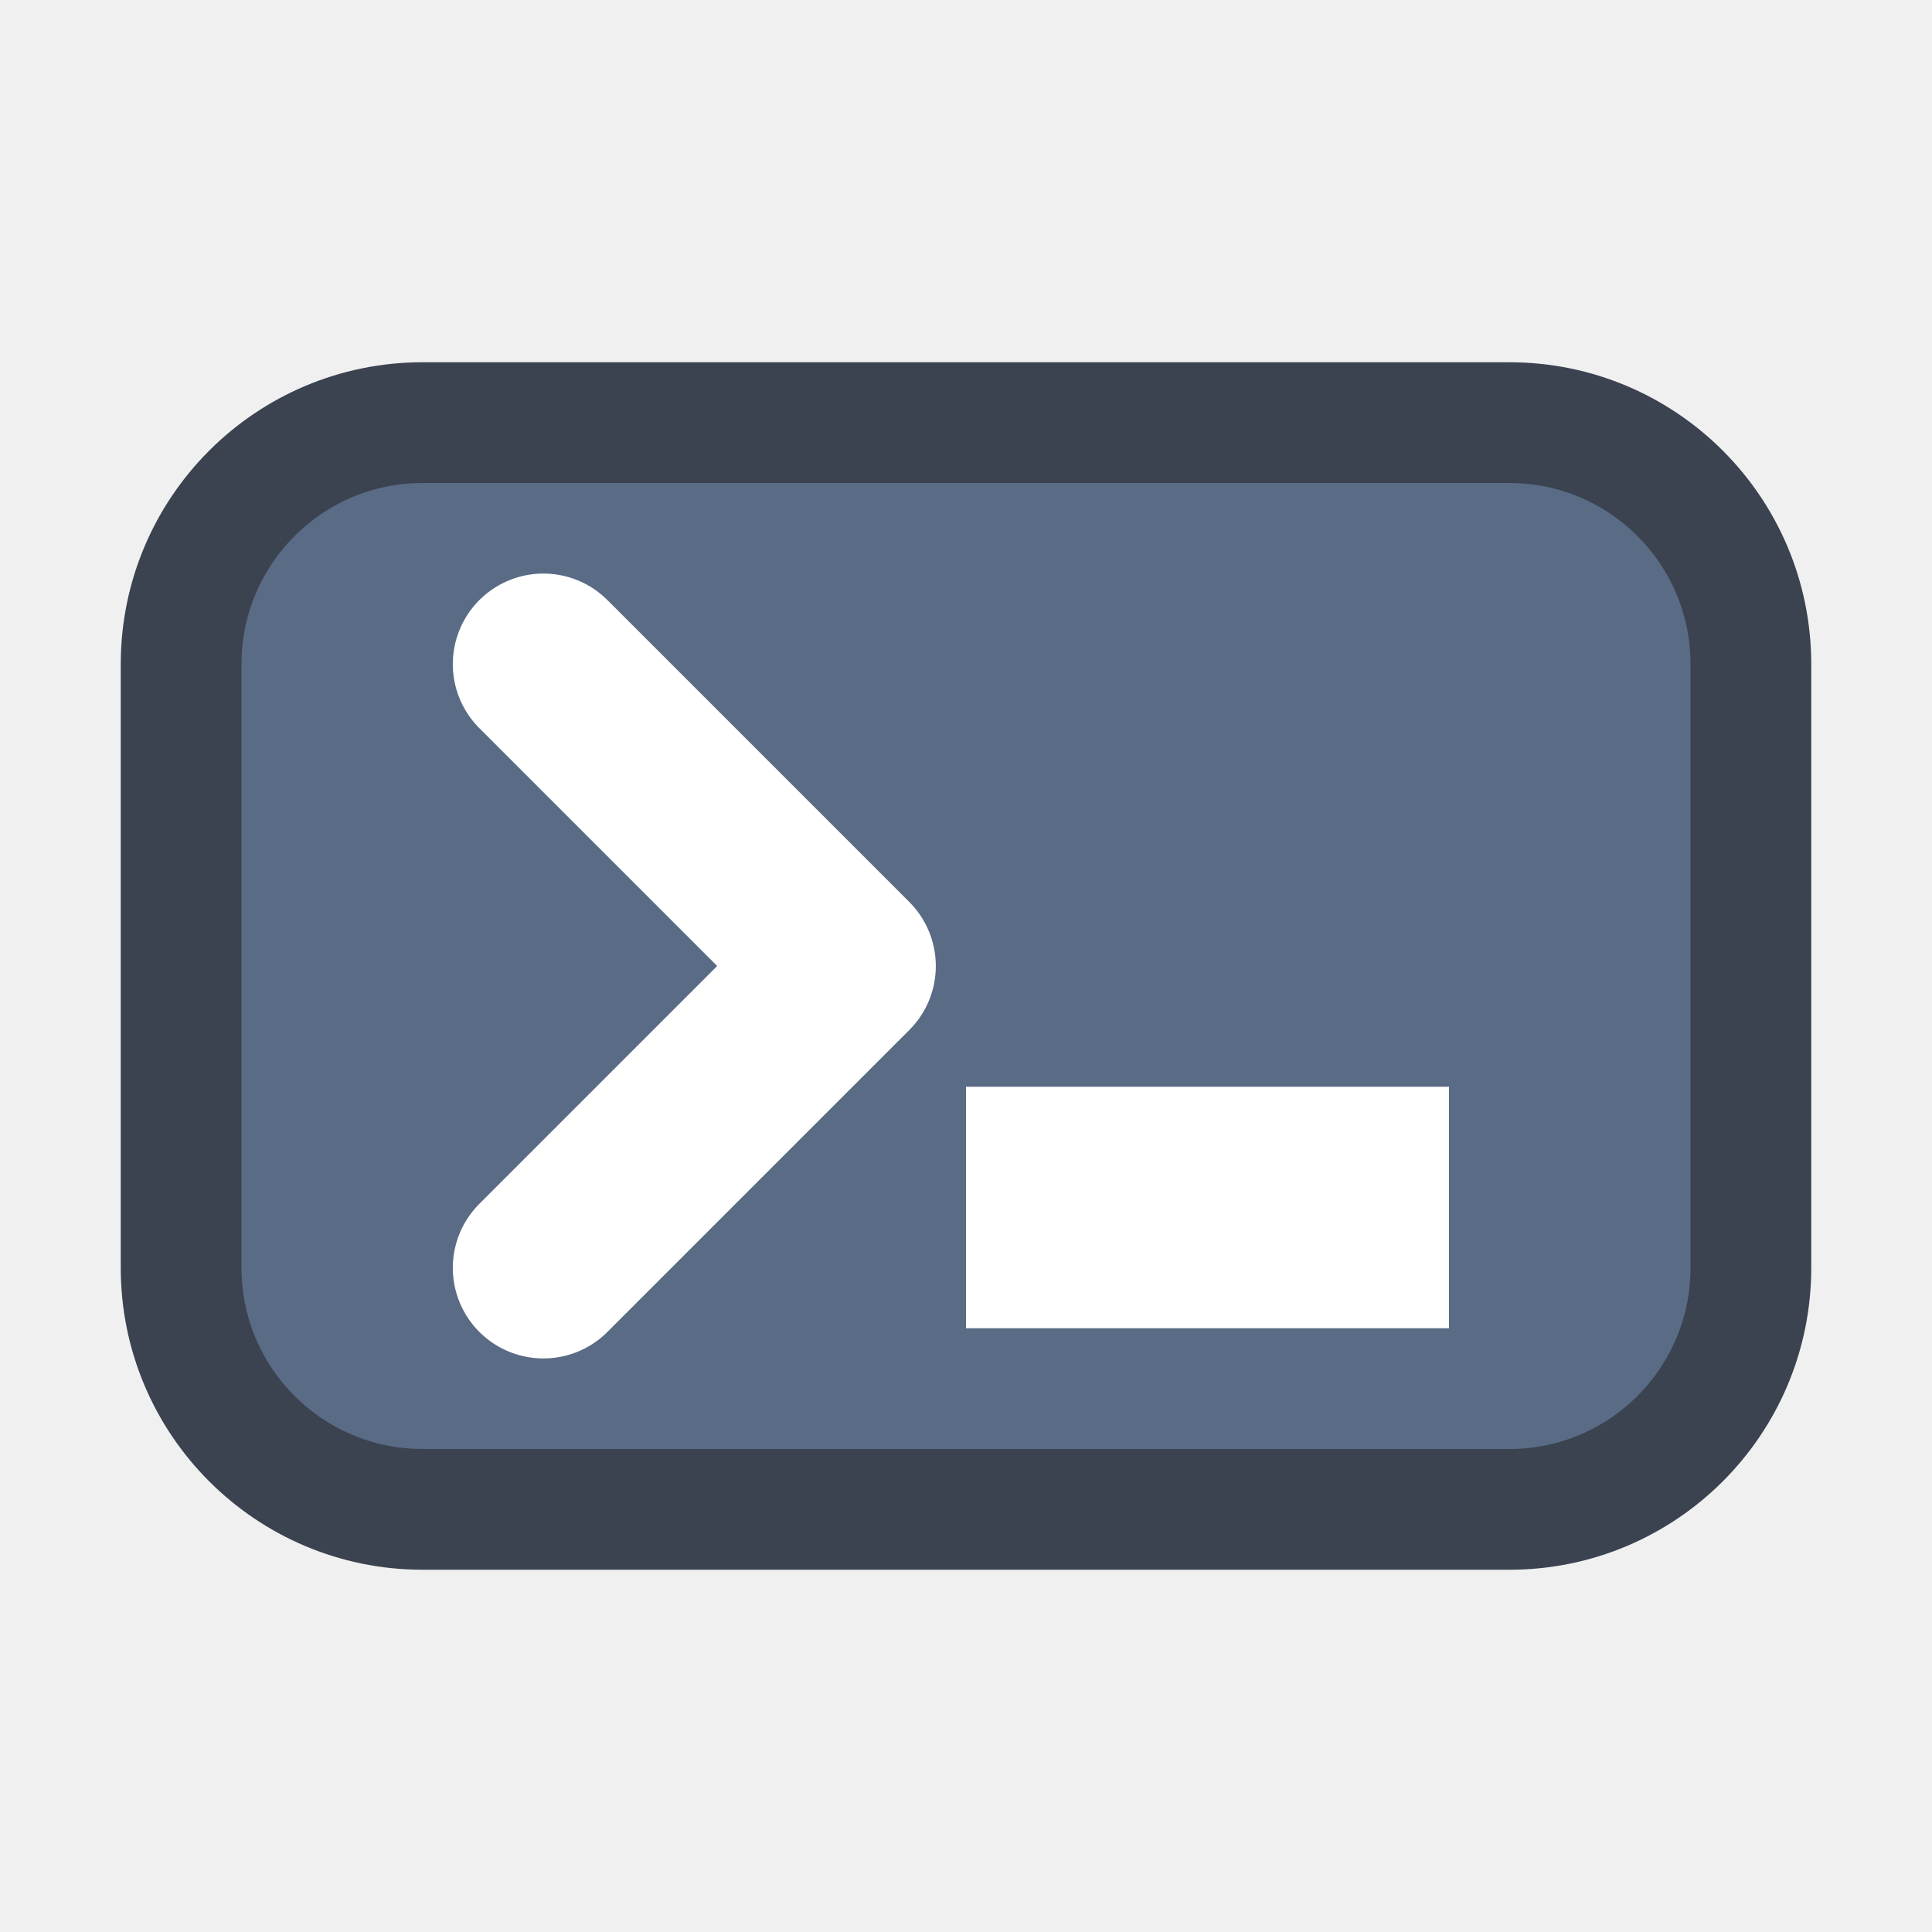
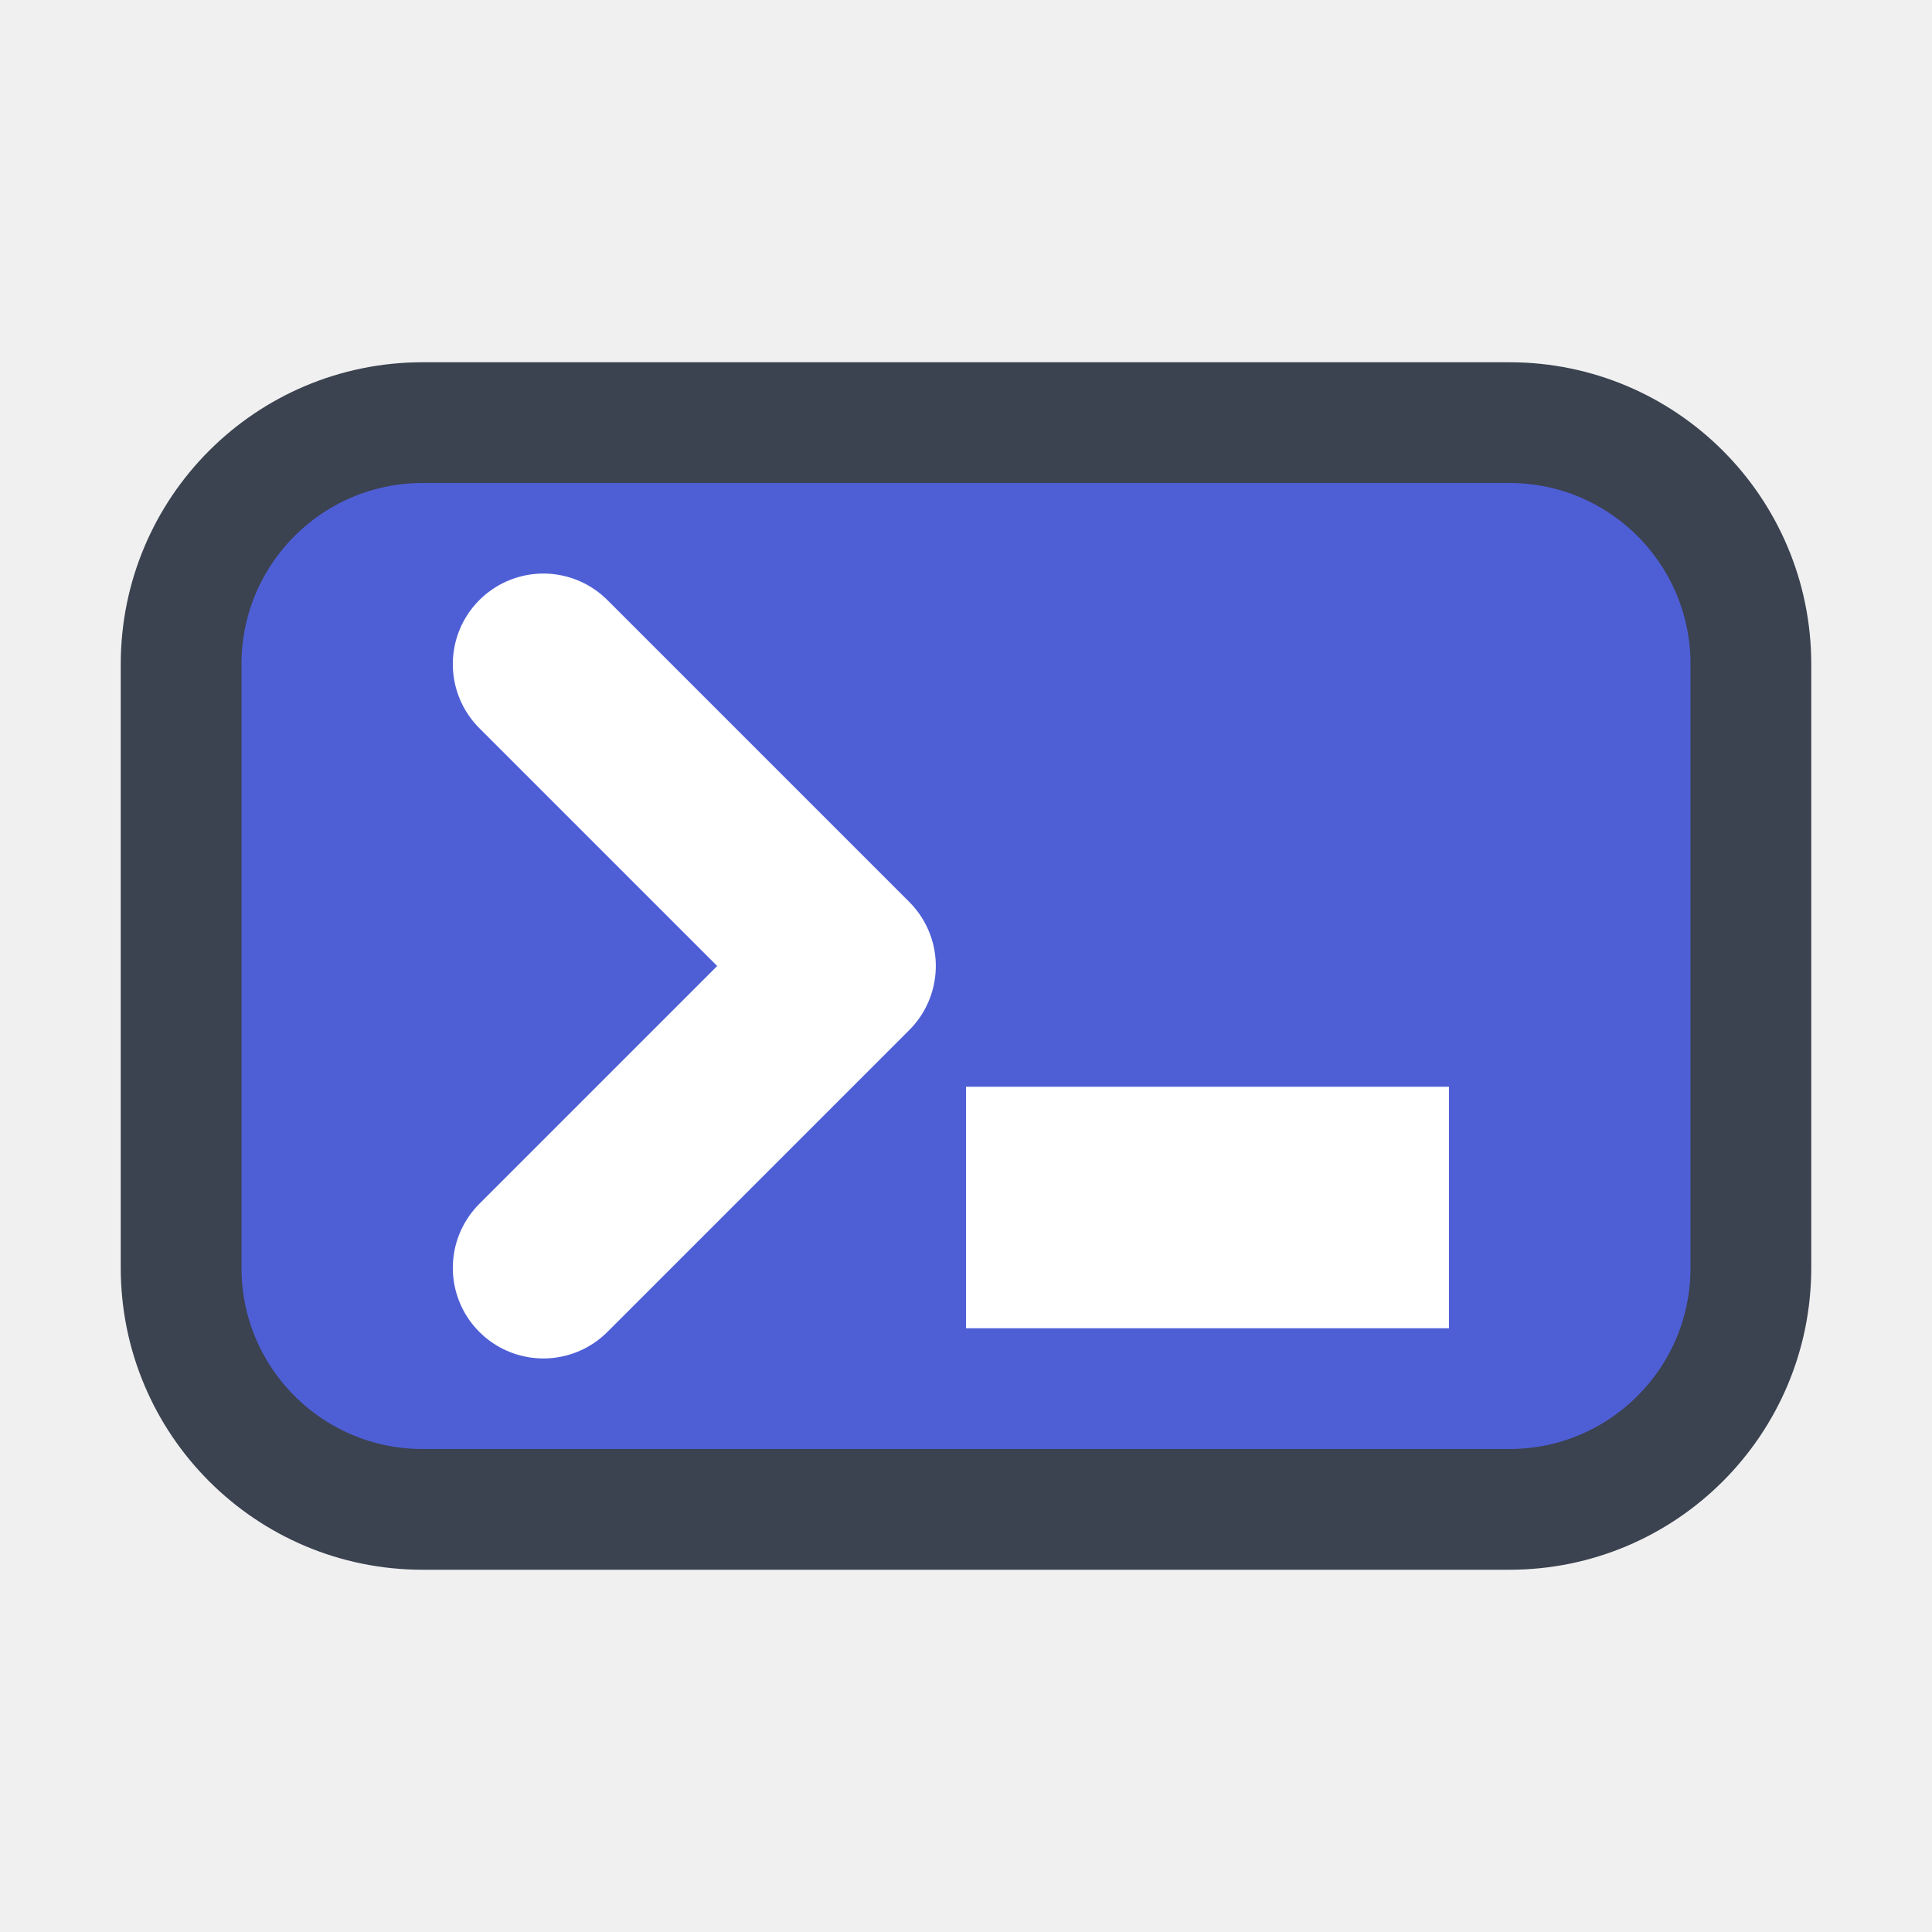
<svg xmlns="http://www.w3.org/2000/svg" width="16" height="16" viewBox="0 0 16 16">
-   <rect x="1.5" y="3.5" width="13" height="9" rx="2" fill="#5A6B85" stroke="#3B4250" />
+   <rect x="1.5" y="3.5" width="13" height="9" rx="2" fill="#4E5FD6" stroke="#3B4250" />
  <path d="M4.5 5.5L7 8l-2.5 2.5" fill="none" stroke="#FFFFFF" stroke-width="1.5" stroke-linecap="round" stroke-linejoin="round" />
  <path d="M8 9h4v2H8z" fill="#FFFFFF" />
</svg>
